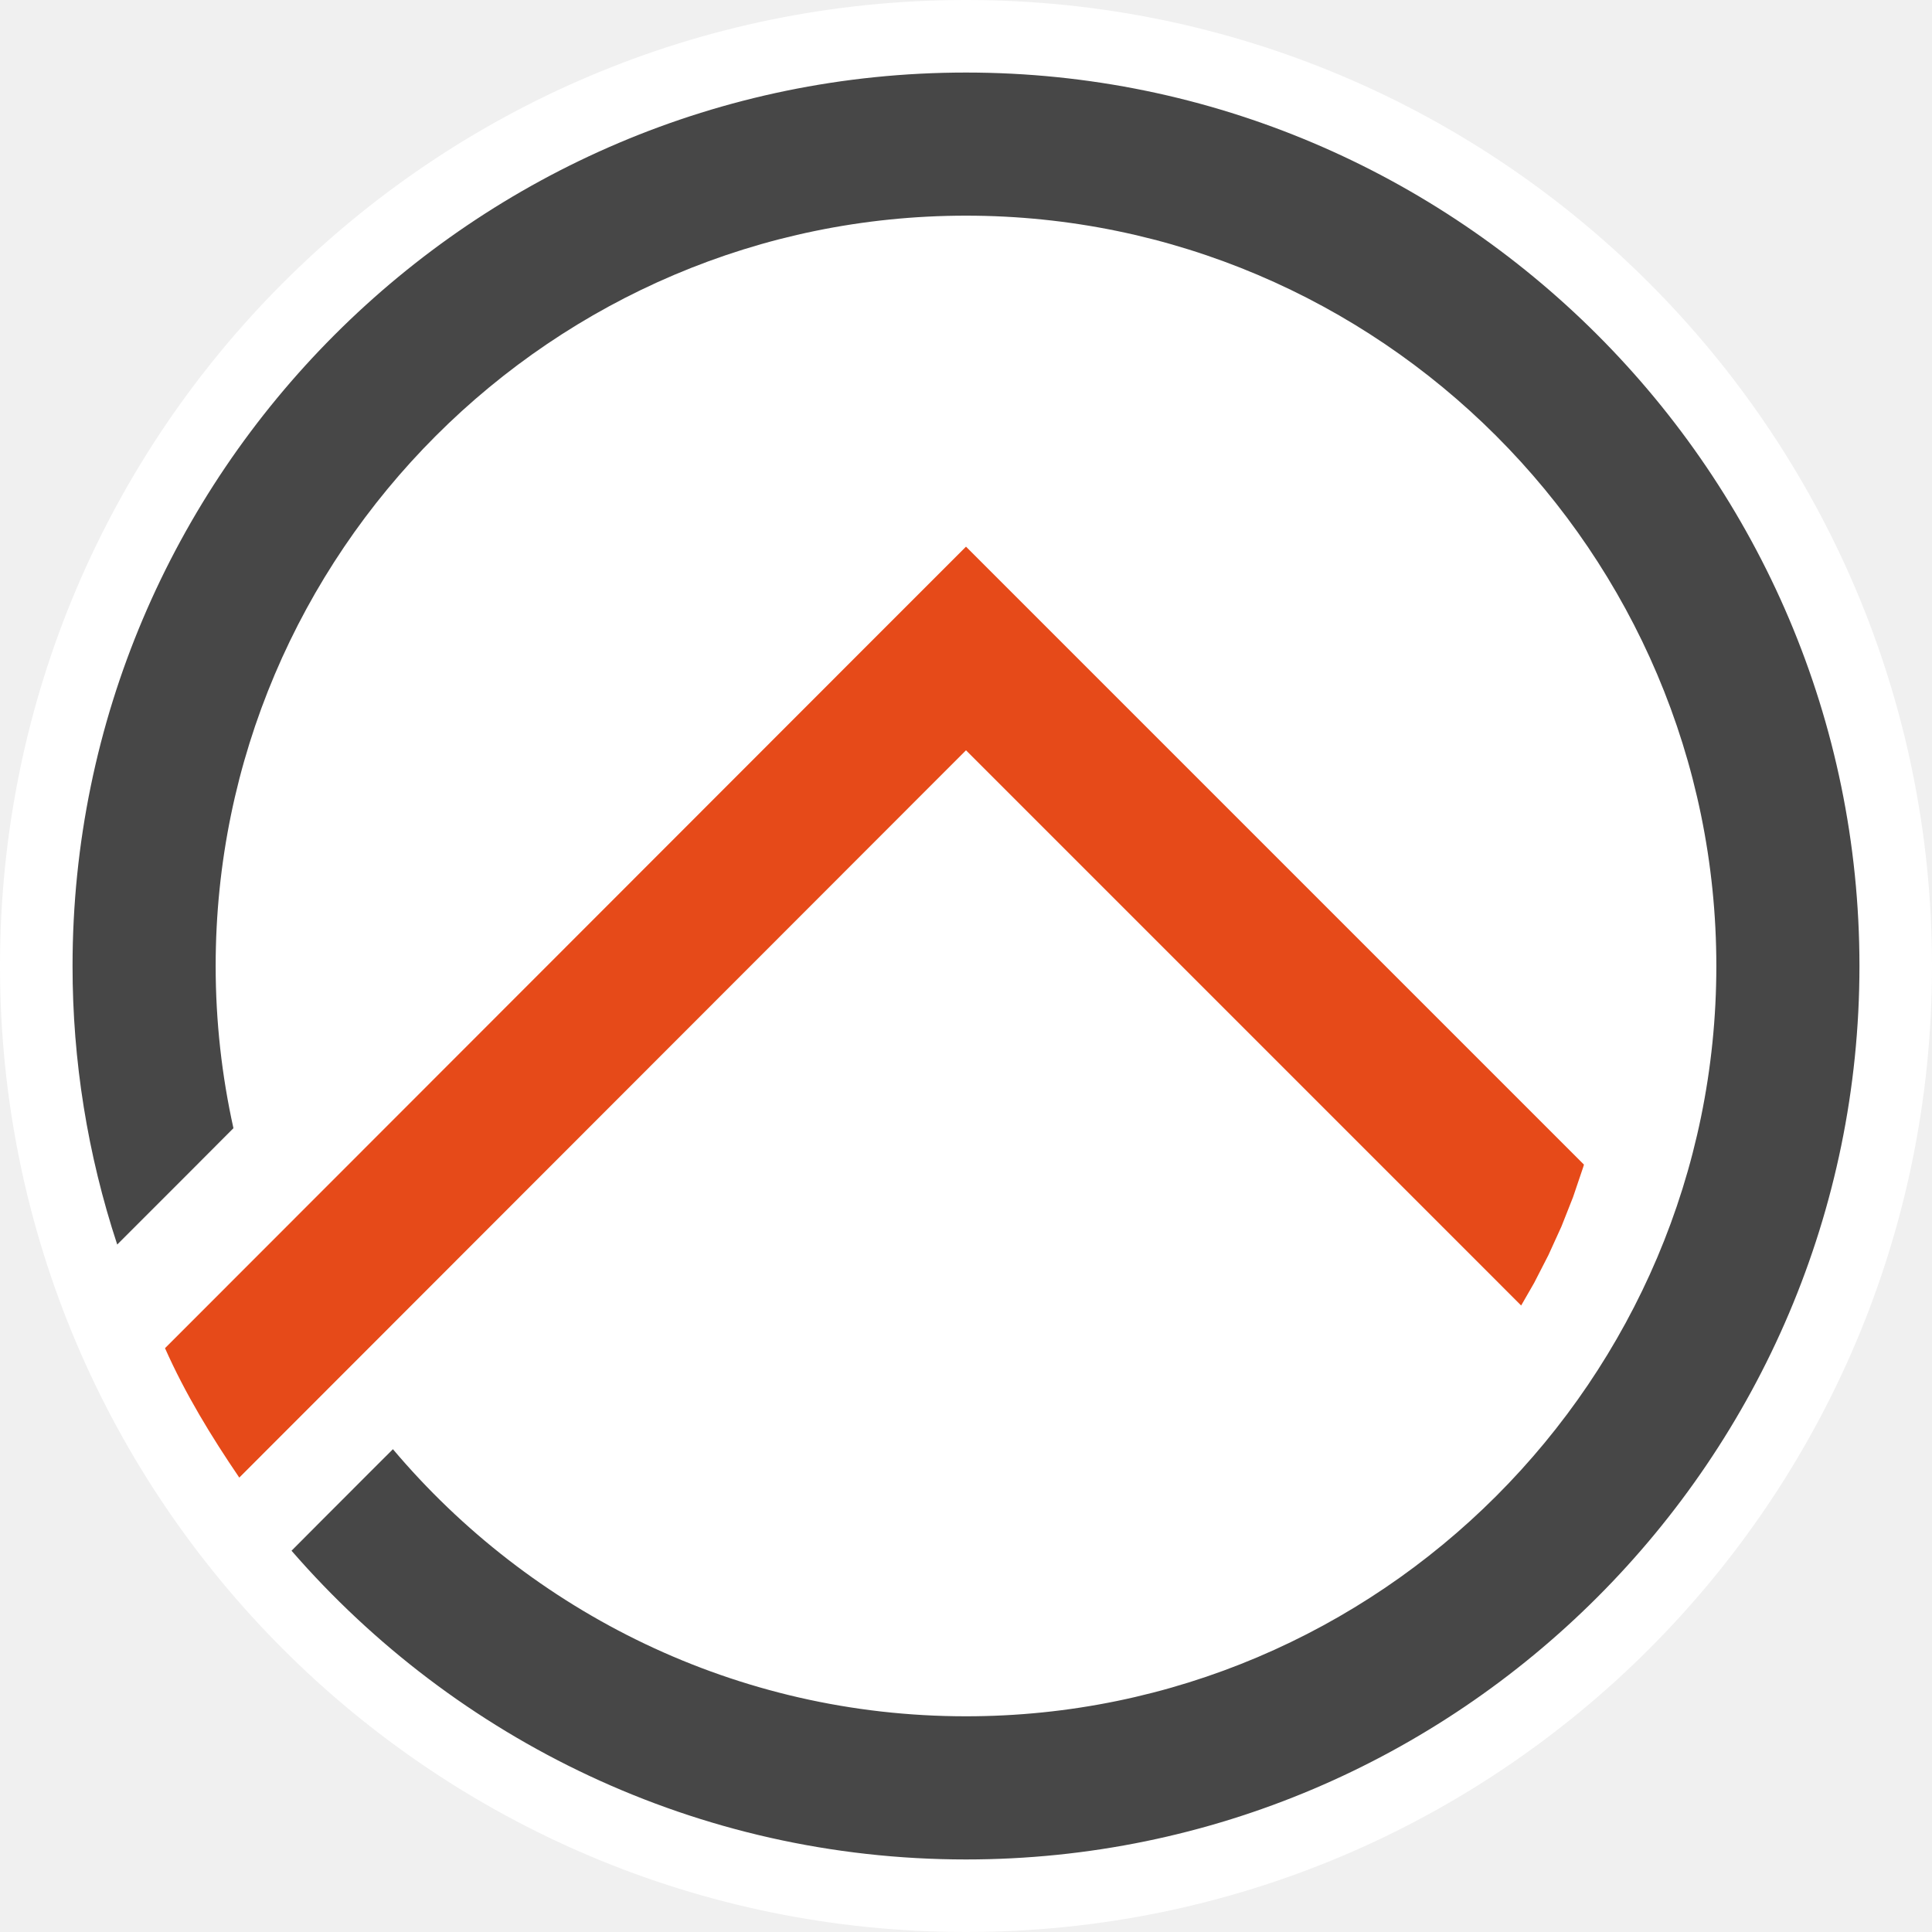
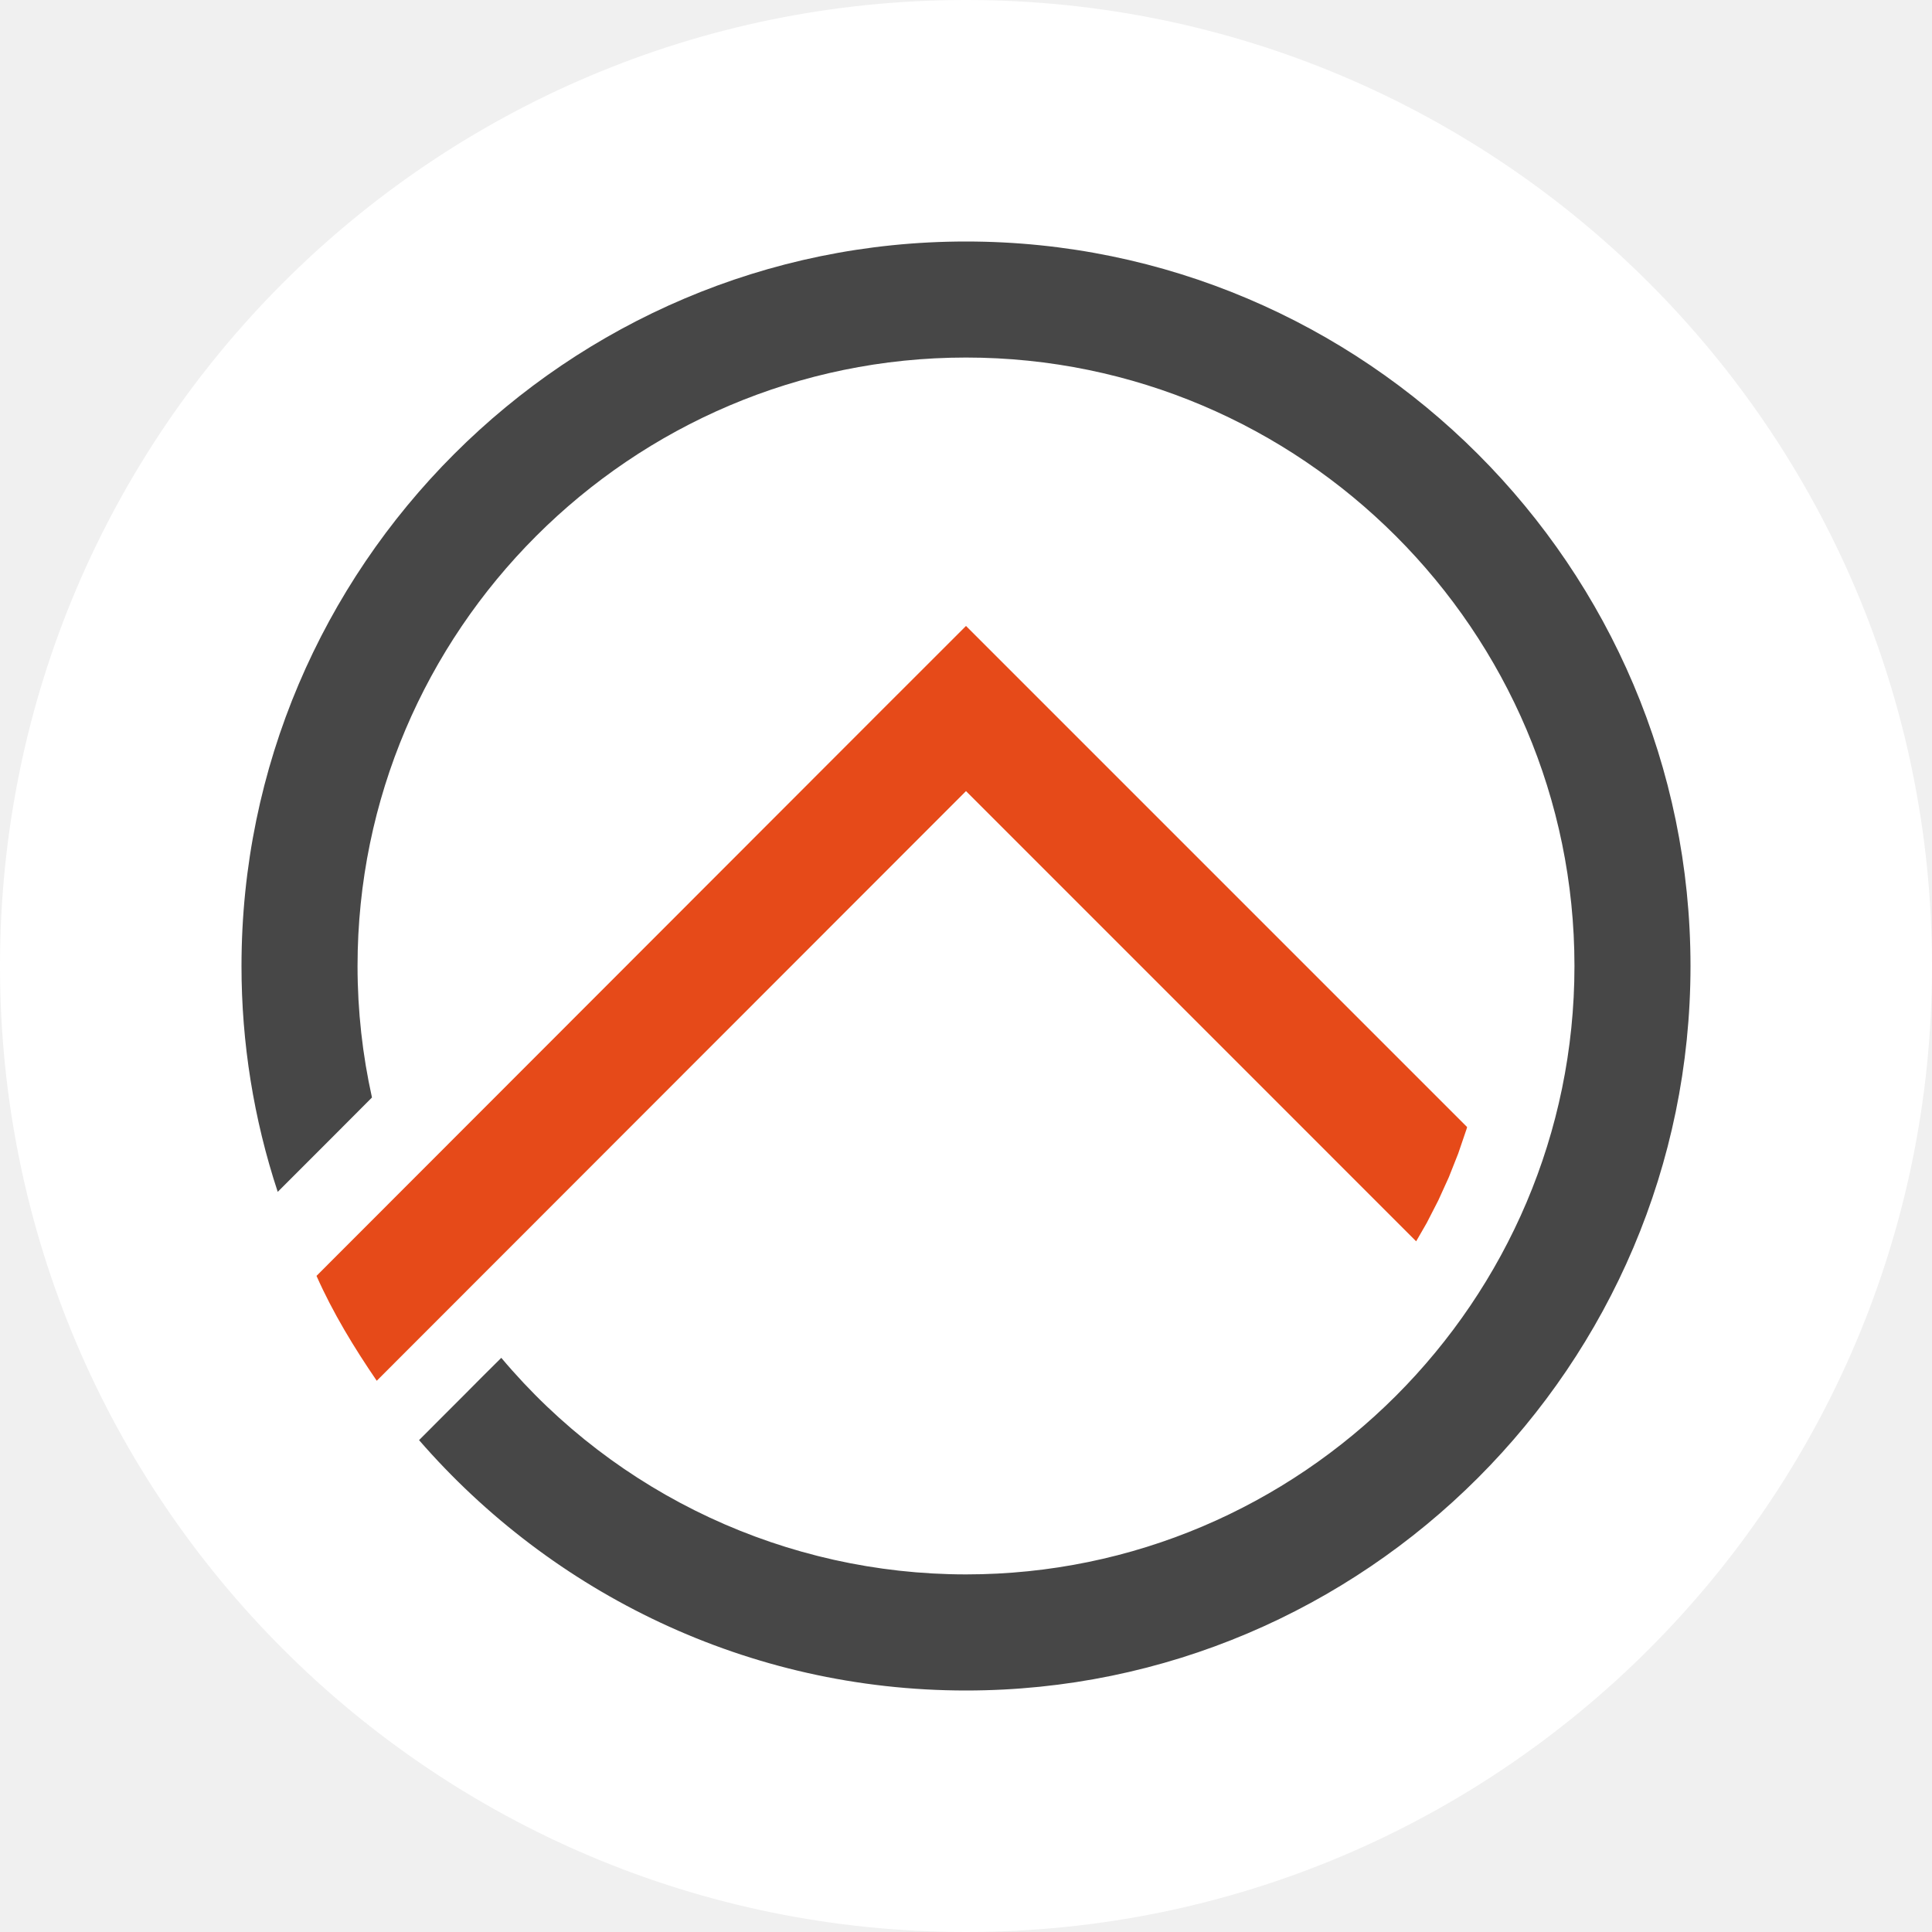
- <svg xmlns="http://www.w3.org/2000/svg" viewBox="0 0 40 40">
-   <circle cx="20" cy="20" r="20" fill="#fff" />
-   <path fill="#e64a19" d="M3.416 27.913l14.476-14.487L20 11.318l2.108 2.108 10.686 10.686-.016.054-.21.62-.24.607-.269.591-.296.577-.269.468L20 15.534 4.954 30.592c-.58-.853-1.117-1.732-1.538-2.68z" />
-   <path fill="#474747" d="M20 1.502c10.189 0 18.498 8.31 18.498 18.498S30.19 38.498 20 38.498c-5.565 0-10.569-2.481-13.964-6.392l.653-.656.475-.475.475-.476.476-.475.02-.02c2.852 3.378 7.114 5.53 11.865 5.53 8.556 0 15.535-6.977 15.535-15.534S28.556 4.465 20 4.465C11.443 4.465 4.465 11.443 4.465 20c0 1.152.128 2.275.368 3.358l-1.03 1.033-1.376 1.376A18.378 18.378 0 011.502 20C1.502 9.811 9.81 1.502 20 1.502z" />
+ <svg xmlns="http://www.w3.org/2000/svg" viewBox="0 0 32 32">
+   <circle cx="16" cy="16" r="16" fill="#fff" />
+   <path fill="#e64a19" d="m5.242 21.133 9.39-9.398L16 10.368l1.367 1.367 6.933 6.933-.01.035-.137.402-.156.394-.174.383-.192.374-.175.304L16 13.103 6.24 22.87c-.377-.553-.725-1.123-.998-1.738z" />
+   <path fill="#474747" d="M16 4c6.61 0 12 5.39 12 12s-5.39 12-12 12c-3.61 0-6.856-1.61-9.059-4.147l.424-.425.308-.308.308-.31.309-.307.013-.013A10.057 10.057 0 0 0 16 26.077c5.55 0 10.078-4.526 10.078-10.077S21.55 5.922 16 5.922C10.449 5.922 5.922 10.45 5.922 16c0 .747.083 1.476.239 2.178l-.668.67-.893.893A11.922 11.922 0 0 1 4 16C4 9.39 9.39 4 16 4z" />
</svg>
